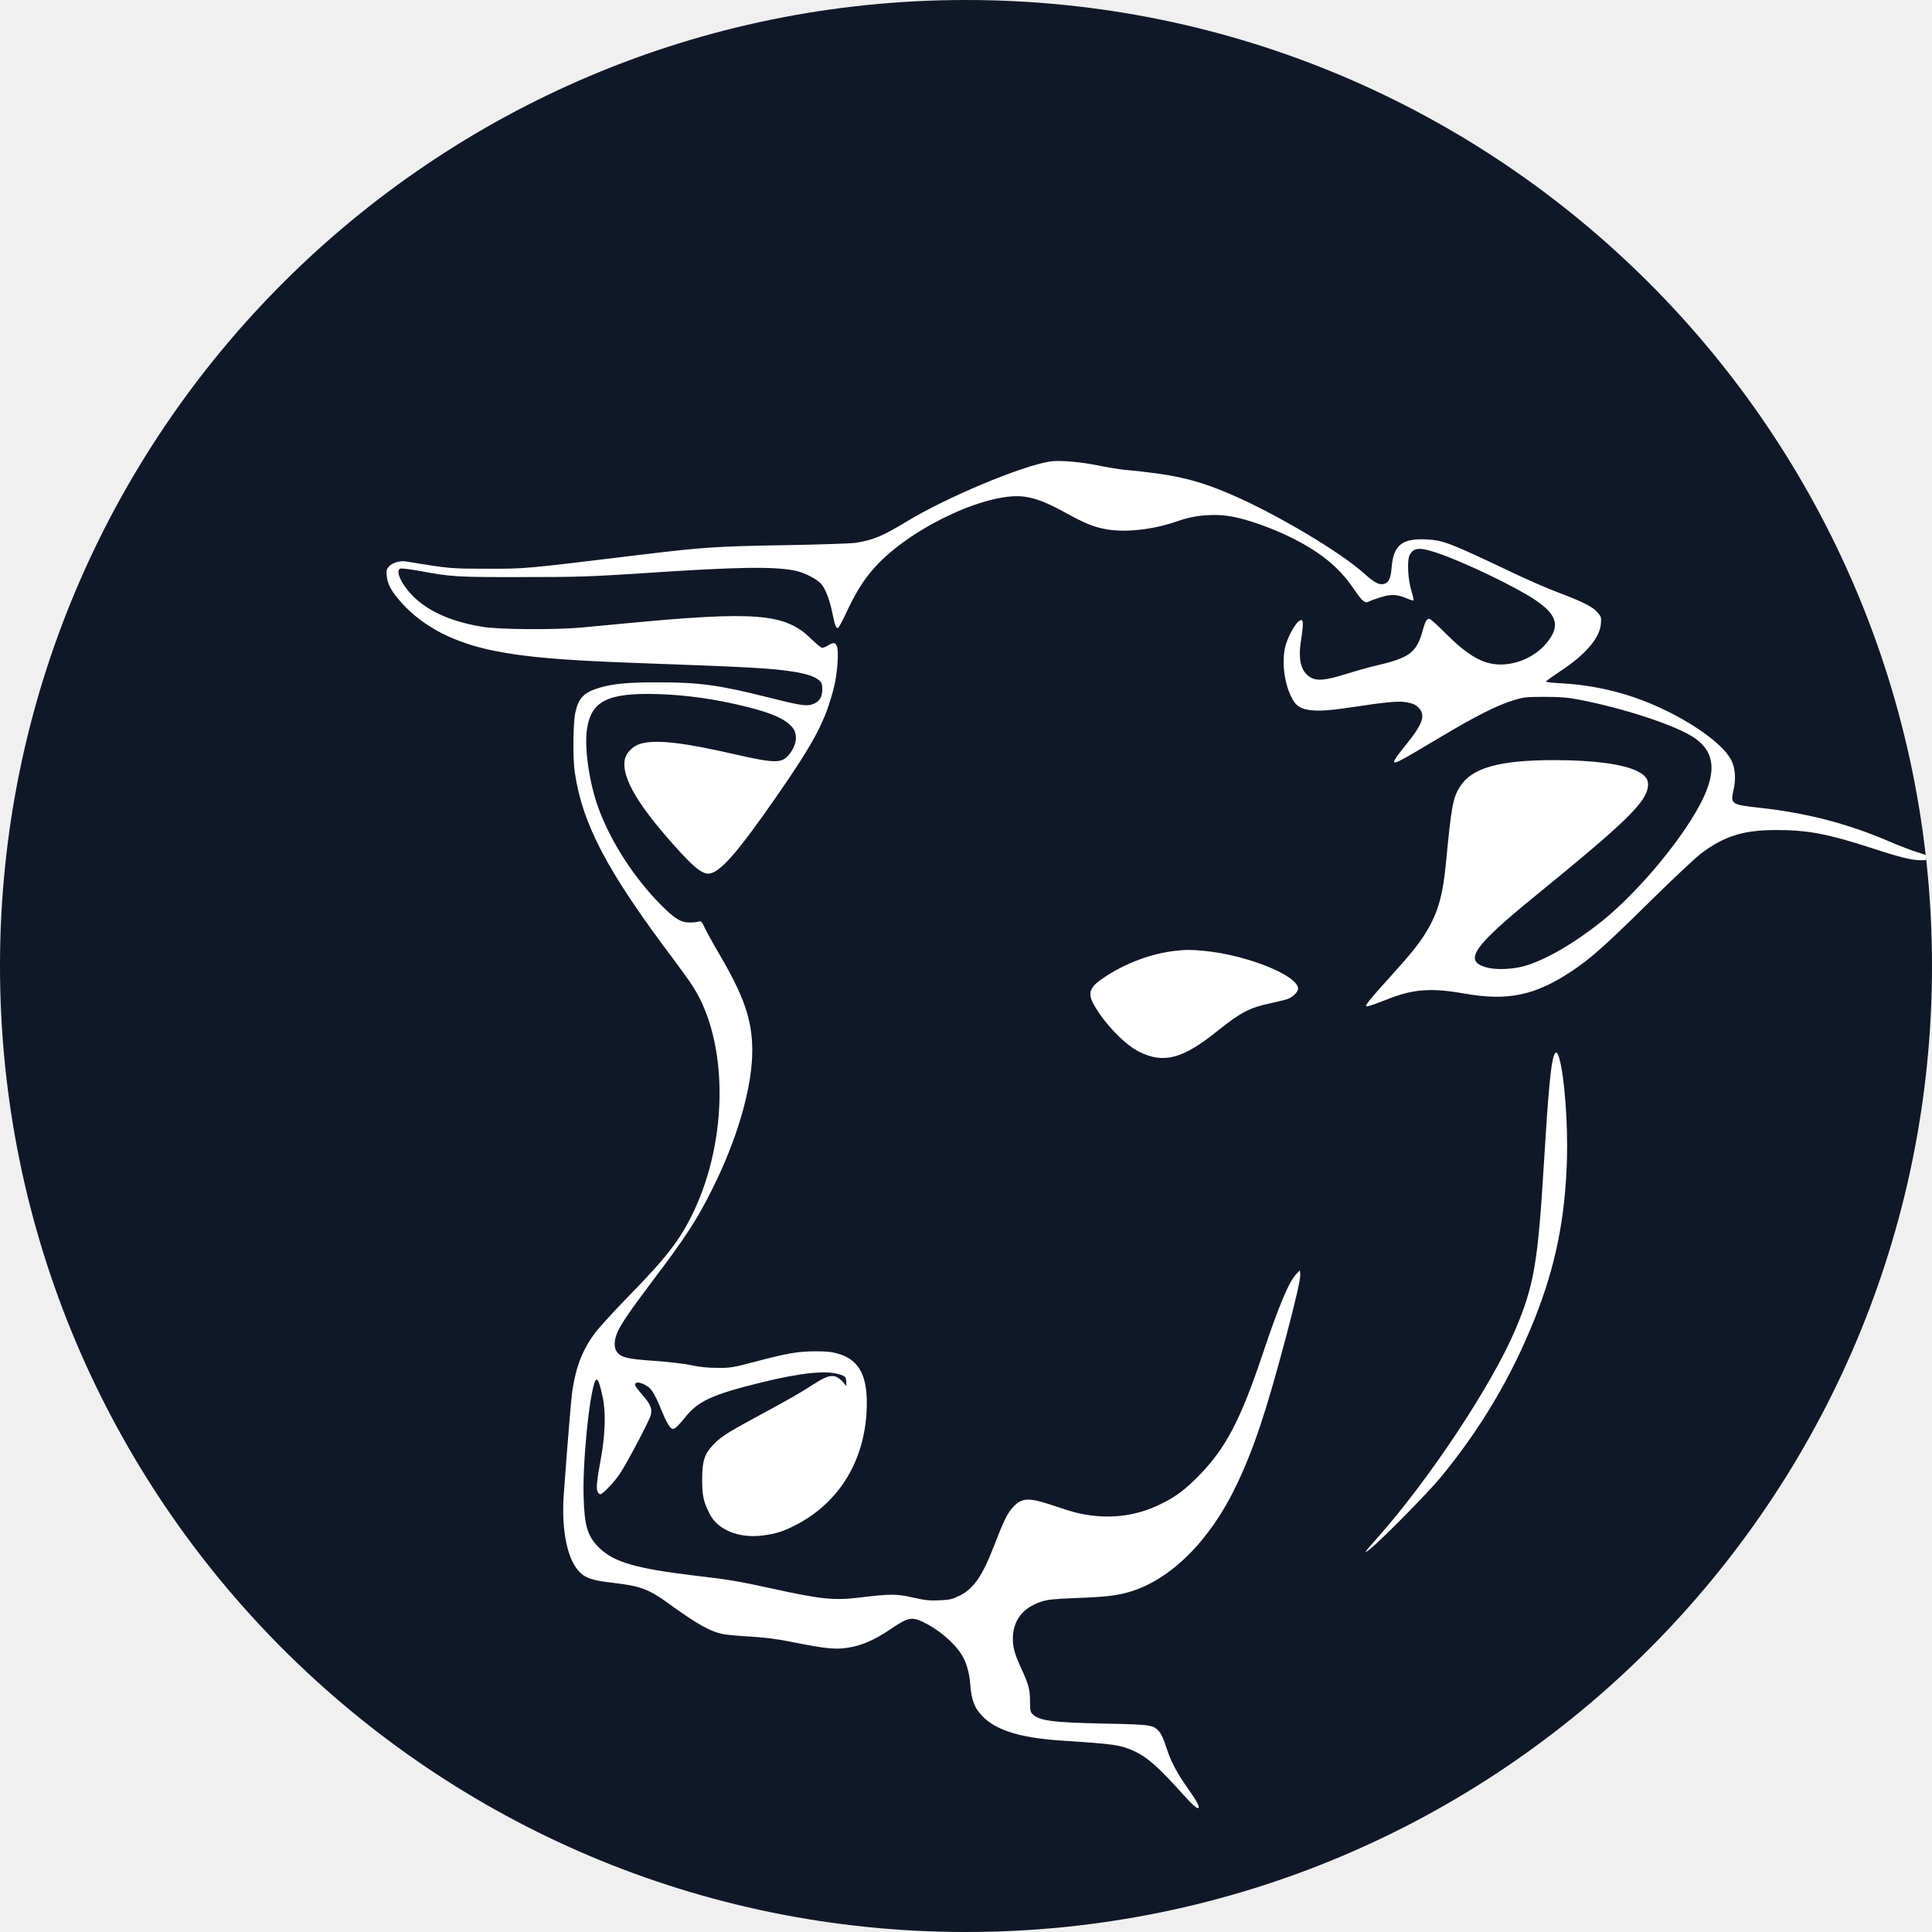
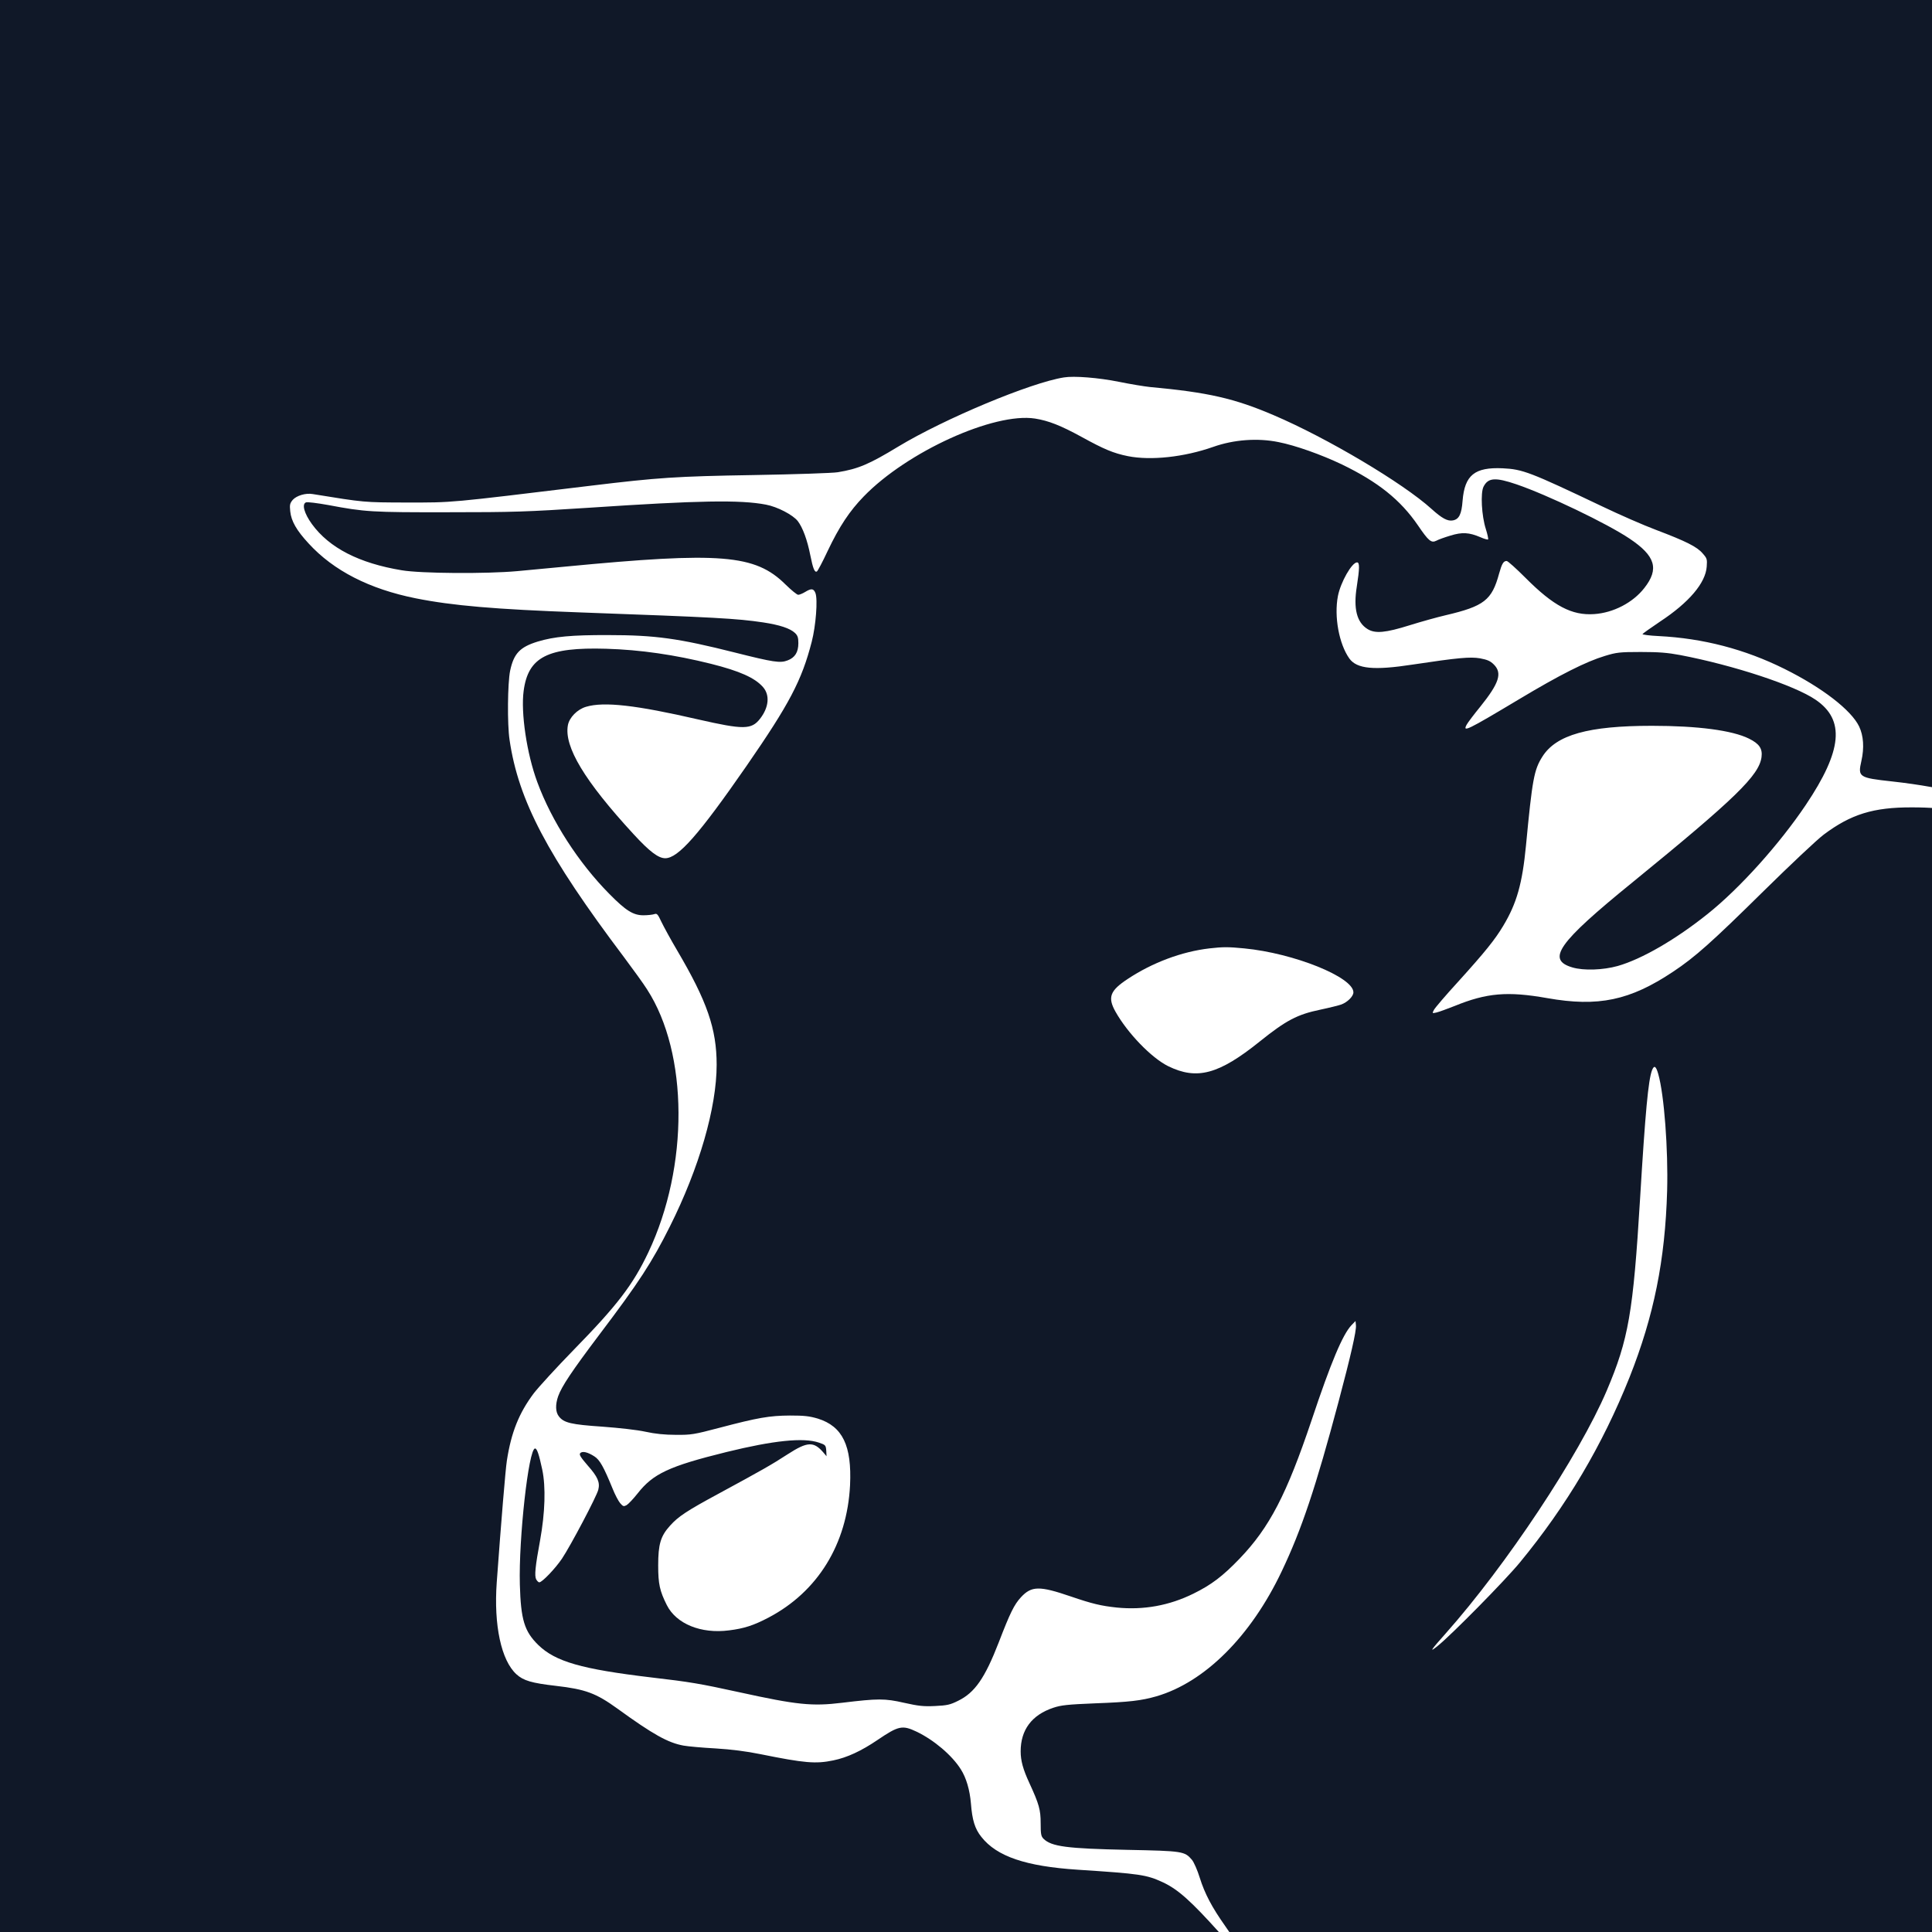
<svg xmlns="http://www.w3.org/2000/svg" version="1.1" width="1000" height="1000">
-   <g clip-path="url(#SvgjsClipPath1121)">
+   <g clip-path="url(#SvgjsClipPath1232)">
    <rect width="1000" height="1000" fill="#101828" />
-     <g transform="matrix(0.46875,0,0,0.46875,200,238.4375)">
+     <g transform="matrix(0.546875,0,0,0.546875,150,194.8438)">
      <svg version="1.1" width="1280pt" height="1116pt">
        <svg version="1.0" width="1280pt" height="1116pt" viewBox="0 0 1280 1116" preserveAspectRatio="xMidYMid meet">
          <g transform="translate(0,1116) scale(0.1,-0.1)" fill="#ffffff" stroke="none">
            <path d="M5495 11153 c-236 -37 -850 -294 -1176 -491 -206 -125 -283 -158 -429 -182 -36 -6 -302 -15 -595 -20 -554 -9 -681 -18 -1153 -75 -1034 -125 -975 -120 -1317 -120 -302 1 -292 0 -662 60 -50 9 -115 -11 -142 -41 -20 -24 -23 -35 -18 -81 7 -70 45 -136 131 -229 177 -193 431 -323 760 -389 260 -52 562 -78 1166 -100 965 -35 1111 -43 1300 -71 118 -18 191 -42 226 -75 19 -18 24 -33 24 -72 0 -65 -24 -103 -77 -123 -52 -20 -99 -13 -373 56 -401 101 -566 124 -900 124 -259 1 -384 -11 -500 -46 -127 -39 -170 -85 -196 -207 -18 -88 -21 -379 -4 -491 63 -430 268 -820 812 -1542 65 -87 139 -189 164 -229 294 -454 298 -1257 9 -1867 -110 -231 -220 -375 -530 -692 -121 -124 -248 -263 -283 -308 -105 -140 -160 -277 -191 -477 -10 -62 -41 -439 -72 -865 -22 -305 32 -555 140 -653 50 -45 107 -62 281 -82 209 -24 284 -52 435 -161 255 -185 360 -243 470 -263 33 -6 135 -15 227 -20 113 -7 217 -20 320 -41 312 -63 391 -70 516 -44 98 20 199 67 314 145 149 101 176 107 277 59 123 -59 251 -167 314 -267 39 -61 64 -147 72 -243 9 -117 28 -180 74 -237 109 -139 316 -209 684 -233 444 -29 487 -35 606 -90 106 -50 198 -132 401 -358 78 -87 116 -120 126 -109 10 10 -19 63 -86 157 -94 133 -145 229 -181 344 -16 52 -41 109 -55 126 -52 61 -64 63 -459 71 -427 9 -539 23 -595 79 -17 17 -20 33 -20 110 0 95 -11 135 -80 285 -45 97 -62 159 -62 225 0 153 79 259 233 310 54 18 100 23 294 31 244 9 329 19 437 50 343 100 670 426 889 887 142 298 242 598 403 1202 86 323 128 506 124 544 l-3 31 -29 -30 c-62 -66 -144 -259 -283 -675 -177 -526 -298 -760 -511 -982 -120 -125 -201 -186 -327 -248 -172 -85 -354 -118 -545 -99 -111 12 -172 26 -327 79 -222 76 -278 75 -353 -6 -48 -52 -77 -111 -157 -319 -99 -255 -170 -358 -289 -416 -56 -28 -78 -33 -163 -37 -83 -4 -118 0 -221 23 -136 31 -184 31 -440 0 -213 -26 -320 -15 -730 75 -279 61 -349 73 -625 105 -495 59 -679 112 -801 230 -99 97 -124 179 -131 430 -9 323 62 965 108 965 14 0 28 -42 51 -150 26 -123 20 -306 -15 -500 -35 -189 -41 -254 -28 -279 7 -12 16 -21 22 -21 20 0 113 97 161 168 61 91 248 445 258 490 13 52 -5 92 -75 171 -50 58 -62 77 -54 87 14 18 53 9 101 -22 38 -24 66 -74 129 -228 17 -43 42 -90 54 -104 21 -24 25 -25 46 -14 13 8 48 45 78 83 110 140 222 193 631 294 334 82 546 104 655 67 48 -16 50 -19 53 -57 l2 -40 -21 25 c-70 82 -114 80 -255 -11 -114 -74 -179 -111 -489 -279 -226 -122 -288 -163 -346 -228 -67 -74 -84 -132 -84 -282 0 -132 11 -181 61 -281 67 -134 243 -206 442 -180 106 13 174 35 279 90 351 184 559 522 580 941 13 280 -53 417 -228 472 -61 18 -96 22 -199 22 -146 -1 -227 -15 -500 -87 -182 -48 -202 -51 -310 -50 -78 0 -147 7 -215 22 -59 13 -185 27 -306 36 -221 15 -274 27 -309 73 -24 30 -26 83 -5 143 25 70 97 178 290 434 284 375 376 517 503 771 208 415 332 844 332 1148 0 255 -68 451 -280 811 -45 76 -95 168 -112 203 -26 56 -32 62 -51 55 -12 -4 -47 -8 -77 -8 -72 0 -125 33 -242 152 -218 220 -410 518 -511 793 -75 202 -118 494 -97 648 32 241 170 311 585 299 243 -7 489 -43 745 -107 203 -51 311 -99 369 -165 50 -57 42 -144 -21 -225 -61 -78 -117 -78 -438 -5 -442 102 -670 128 -797 90 -62 -18 -119 -76 -129 -131 -28 -152 118 -395 466 -773 113 -123 176 -171 225 -171 92 0 238 166 577 655 304 440 392 606 463 882 29 112 44 301 26 346 -13 32 -29 34 -73 7 -18 -11 -40 -20 -49 -20 -9 0 -49 33 -90 73 -216 214 -459 233 -1564 127 -110 -10 -263 -25 -340 -32 -219 -20 -685 -17 -820 6 -303 50 -515 159 -638 328 -55 76 -73 142 -42 154 10 4 81 -5 159 -19 259 -49 309 -52 851 -51 465 0 554 3 1000 32 777 52 1073 57 1255 22 81 -15 192 -73 226 -117 35 -46 67 -132 89 -243 19 -95 31 -124 47 -114 6 4 40 68 75 143 84 177 157 286 257 389 308 318 925 598 1216 553 95 -15 182 -49 330 -130 160 -88 226 -116 330 -137 162 -32 398 -7 605 66 147 52 316 64 463 34 122 -24 304 -89 451 -159 256 -124 415 -251 539 -432 76 -112 95 -127 131 -109 14 8 59 24 99 36 84 26 133 23 213 -11 27 -12 52 -19 55 -16 3 3 -4 36 -16 74 -30 93 -39 257 -16 301 33 64 84 67 234 16 219 -75 641 -277 802 -385 184 -123 212 -215 105 -351 -81 -104 -220 -176 -356 -185 -158 -11 -288 57 -488 258 -65 65 -125 119 -133 119 -23 0 -34 -19 -54 -90 -51 -188 -106 -231 -379 -295 -60 -14 -175 -46 -255 -71 -172 -54 -246 -61 -300 -27 -76 47 -101 145 -76 301 20 129 21 172 2 172 -37 0 -117 -141 -136 -239 -28 -146 8 -340 81 -443 53 -74 174 -86 452 -43 320 48 405 56 476 44 53 -10 73 -19 98 -44 61 -61 38 -132 -97 -300 -45 -55 -88 -112 -96 -127 -30 -56 0 -42 371 180 292 175 477 268 610 308 82 25 104 28 255 28 130 0 190 -5 281 -22 381 -73 811 -215 960 -317 210 -143 190 -360 -70 -747 -187 -278 -467 -590 -696 -773 -226 -181 -467 -321 -639 -370 -104 -29 -242 -34 -322 -10 -186 55 -102 174 426 603 730 595 900 760 917 890 8 60 -16 95 -89 131 -119 59 -364 91 -689 91 -452 0 -679 -64 -777 -218 -60 -94 -72 -161 -117 -632 -26 -269 -65 -409 -161 -569 -59 -99 -130 -187 -321 -398 -87 -95 -163 -184 -171 -199 -14 -26 -13 -26 18 -19 17 4 75 25 128 46 228 93 375 106 658 56 362 -64 587 -17 894 188 154 102 275 210 640 570 190 187 383 369 429 403 192 144 352 194 626 193 255 0 424 -32 778 -147 251 -82 342 -104 420 -103 117 1 108 23 -27 64 -49 14 -166 59 -260 100 -335 142 -669 228 -1051 270 -238 26 -245 31 -219 146 21 93 15 179 -16 244 -56 117 -264 277 -530 409 -282 140 -577 217 -893 233 -65 3 -116 10 -115 14 2 4 58 44 125 89 205 135 323 274 331 390 4 53 2 59 -29 94 -40 47 -118 86 -329 166 -91 34 -264 110 -385 168 -513 244 -563 263 -705 270 -199 9 -270 -48 -285 -230 -7 -96 -25 -132 -69 -140 -37 -7 -77 14 -152 82 -202 183 -740 503 -1120 665 -278 119 -465 162 -879 200 -38 4 -137 20 -220 37 -144 29 -318 43 -390 31z" />
            <path d="M6528 7100 c-197 -23 -405 -101 -580 -217 -126 -83 -144 -130 -87 -232 86 -153 255 -328 374 -387 204 -100 359 -59 650 175 187 150 266 192 430 226 66 14 134 31 150 37 44 17 85 58 85 86 0 108 -423 278 -775 312 -113 11 -151 11 -247 0z" />
            <path d="M9670 6236 c-27 -71 -48 -299 -85 -911 -49 -812 -82 -1000 -237 -1365 -197 -461 -713 -1239 -1144 -1724 -107 -120 -119 -139 -54 -86 100 81 476 463 580 589 333 404 587 833 780 1316 173 436 253 832 267 1325 8 293 -21 681 -63 828 -16 57 -29 65 -44 28z" />
          </g>
        </svg>
      </svg>
    </g>
  </g>
  <defs>
-     <clipPath id="SvgjsClipPath1121">
-       <rect width="1000" height="1000" x="0" y="0" rx="500" ry="500" />
+     <clipPath id="SvgjsClipPath1232">
+       <rect width="1000" height="1000" x="0" y="0" rx="0" ry="0" />
    </clipPath>
  </defs>
</svg>
